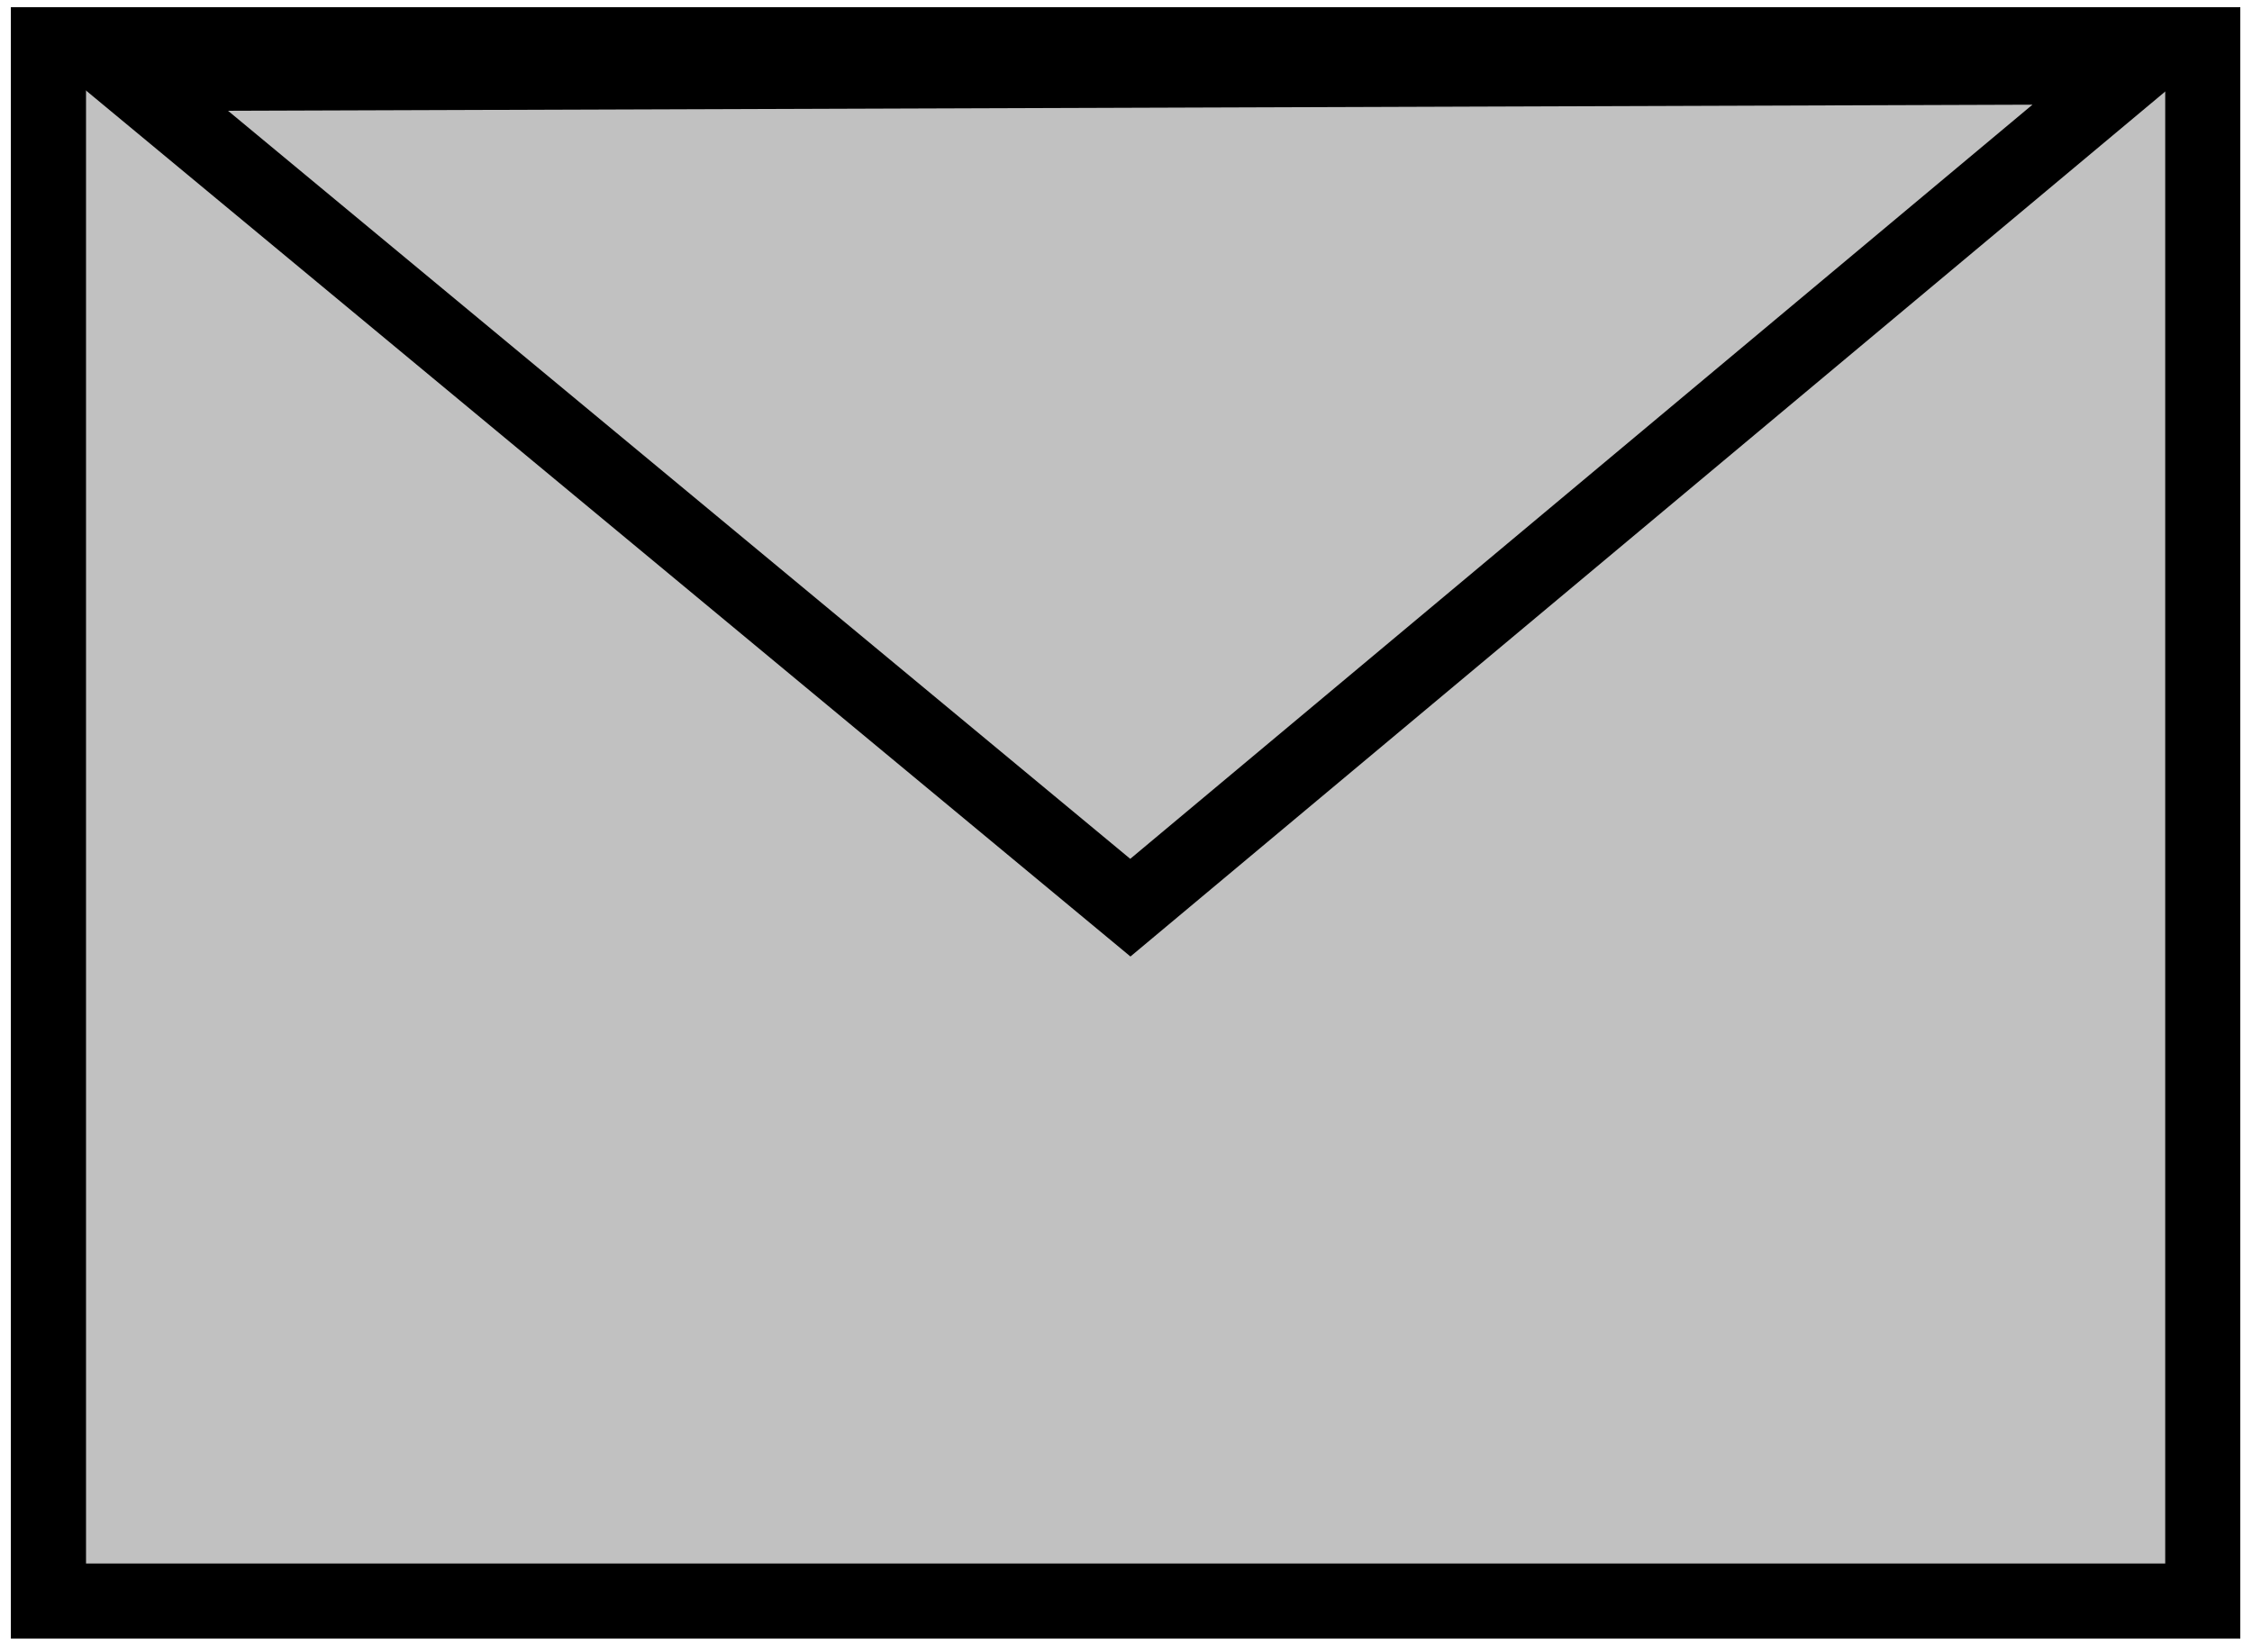
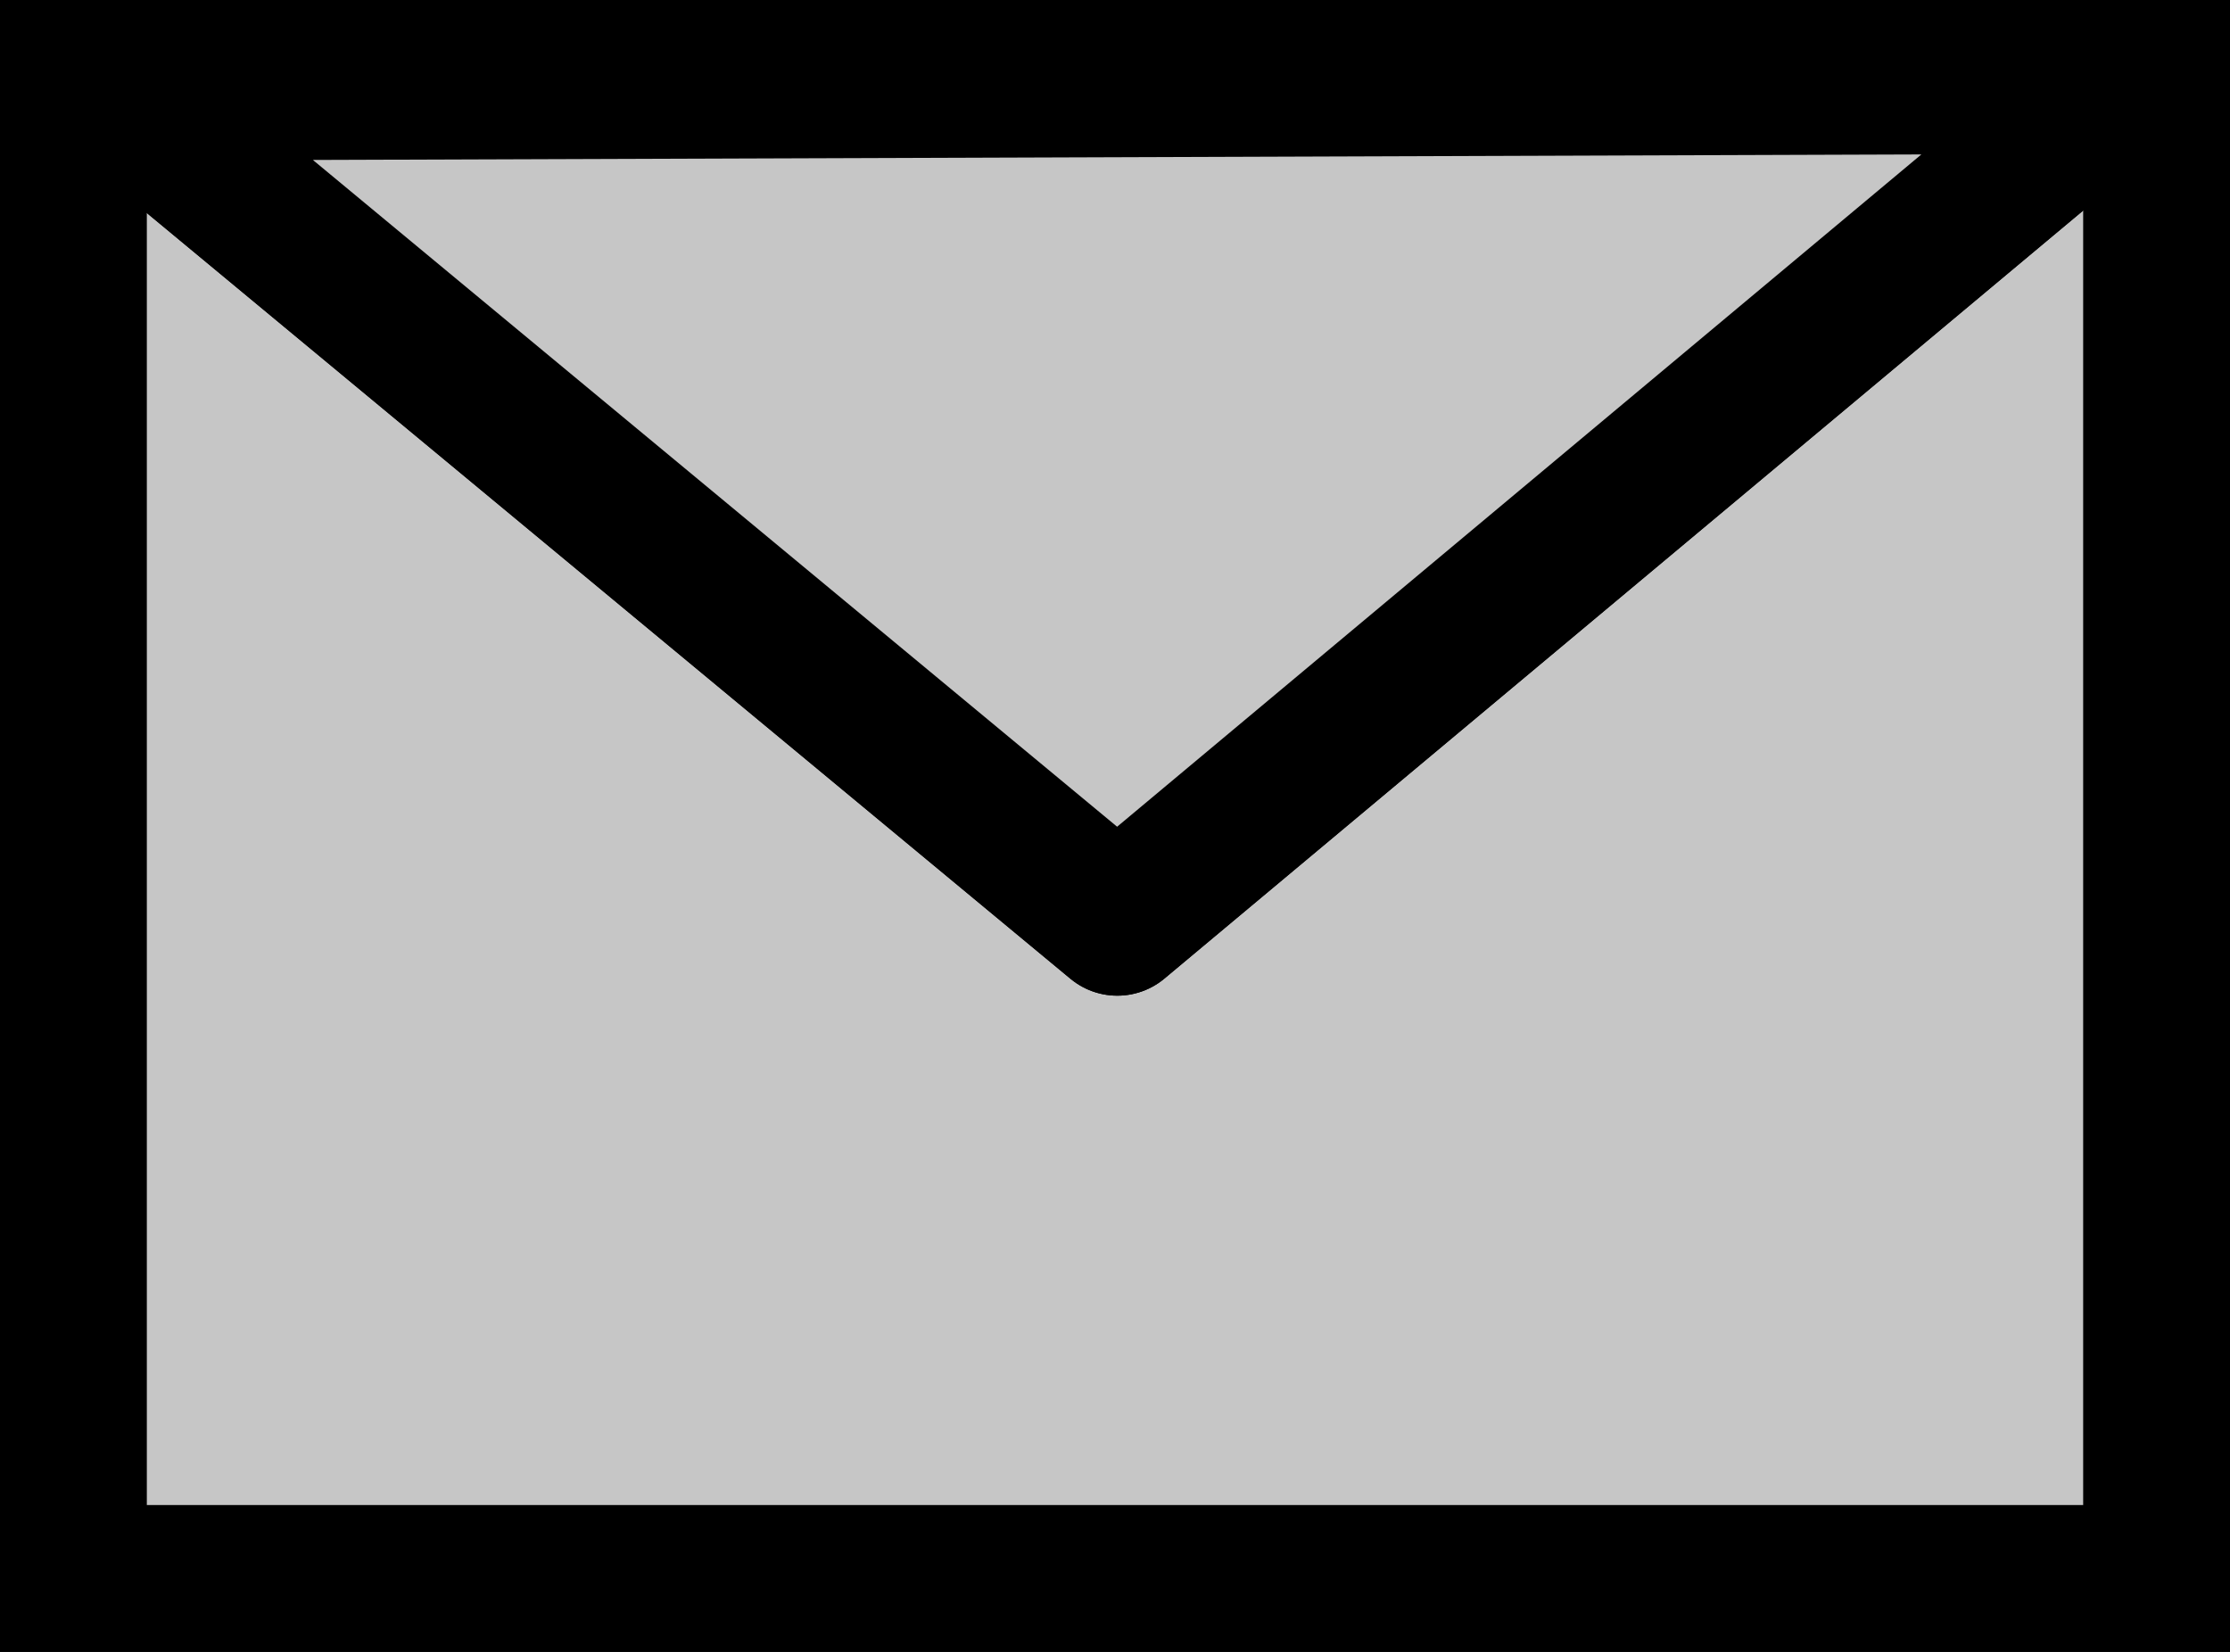
- <svg xmlns="http://www.w3.org/2000/svg" xmlns:ns1="http://www.b3mn.org/oryx" width="60px" height="44px" version="1.0">
+ <svg xmlns="http://www.w3.org/2000/svg" xmlns:ns1="http://www.b3mn.org/oryx" width="30.375" height="22.5px" version="1.0">
  <defs />
  <ns1:magnets>
-     <ns1:magnet ns1:cx="0" ns1:cy="22" ns1:anchors="left" />
-     <ns1:magnet ns1:cx="30" ns1:cy="44" ns1:anchors="bottom" />
-     <ns1:magnet ns1:cx="60" ns1:cy="22" ns1:anchors="right" />
-     <ns1:magnet ns1:cx="30" ns1:cy="0" ns1:anchors="top" />
-     <ns1:magnet ns1:cx="30" ns1:cy="22" ns1:default="yes" />
+     <ns1:magnet ns1:cx="0" ns1:cy="52.5" ns1:anchors="left" />
+     <ns1:magnet ns1:cx="54" ns1:cy="105" ns1:anchors="bottom" />
+     <ns1:magnet ns1:cx="108" ns1:cy="52.5" ns1:anchors="right" />
+     <ns1:magnet ns1:cx="54" ns1:cy="0" ns1:anchors="top" />
+     <ns1:magnet ns1:cx="54" ns1:cy="52.5" ns1:default="yes" />
  </ns1:magnets>
-   <g pointer-events="fill" ns1:maximumSize="200 145" ns1:minimumSize="50 36">
-     <rect id="bg_frame" x="1.292" y="1.193" ns1:resize="vertical horizontal" ns1:anchors="bottom top left right" fill="none" stroke="#000000" stroke-width="2" width="57.396" height="41.465">
- 		</rect>
-     <polygon id="bg_frame2" ns1:resize="vertical horizontal" ns1:anchors="top left right" fill="none" stroke="#000000" stroke-width="2" points="   3.314,1.961 30.116,24.184 56.917,1.78  ">
- 		</polygon>
-     <rect id="nonInitiating" x="1.292" y="1.193" ns1:resize="vertical horizontal" ns1:anchors="bottom top left right" fill="#C1C1C1" stroke="#000000" stroke-width="2" width="57.396" height="41.465">
- 		</rect>
-     <polygon id="nonInitiating2" ns1:resize="vertical horizontal" ns1:anchors="top left right" fill="#C1C1C1" stroke="#000000" stroke-width="2" points="   3.314,1.961 30.116,24.184 56.917,1.78  ">
- 		</polygon>
+   <g pointer-events="fill">
+     <rect id="bg_frame" x="1" y="1" fill="none" stroke="#000000" stroke-width="2" width="28.375" height="20.5" />
+     <rect id="nonInitiating" x="1" y="1" fill="#c6c6c6" stroke="#000000" stroke-width="2" width="28.375" height="20.5" />
+     <polygon id="bg_frame2" fill="none" stroke="#000000" stroke-width="2" stroke-linejoin="round" points="1.5,1.188     15.219,12.562 28.938,1.094 " />
+     <polygon id="nonInitiating2" fill="#c6c6c6" stroke="#000000" stroke-width="2" stroke-linejoin="round" points="1.5,1.188     15.219,12.562 28.938,1.094 " />
  </g>
</svg>
